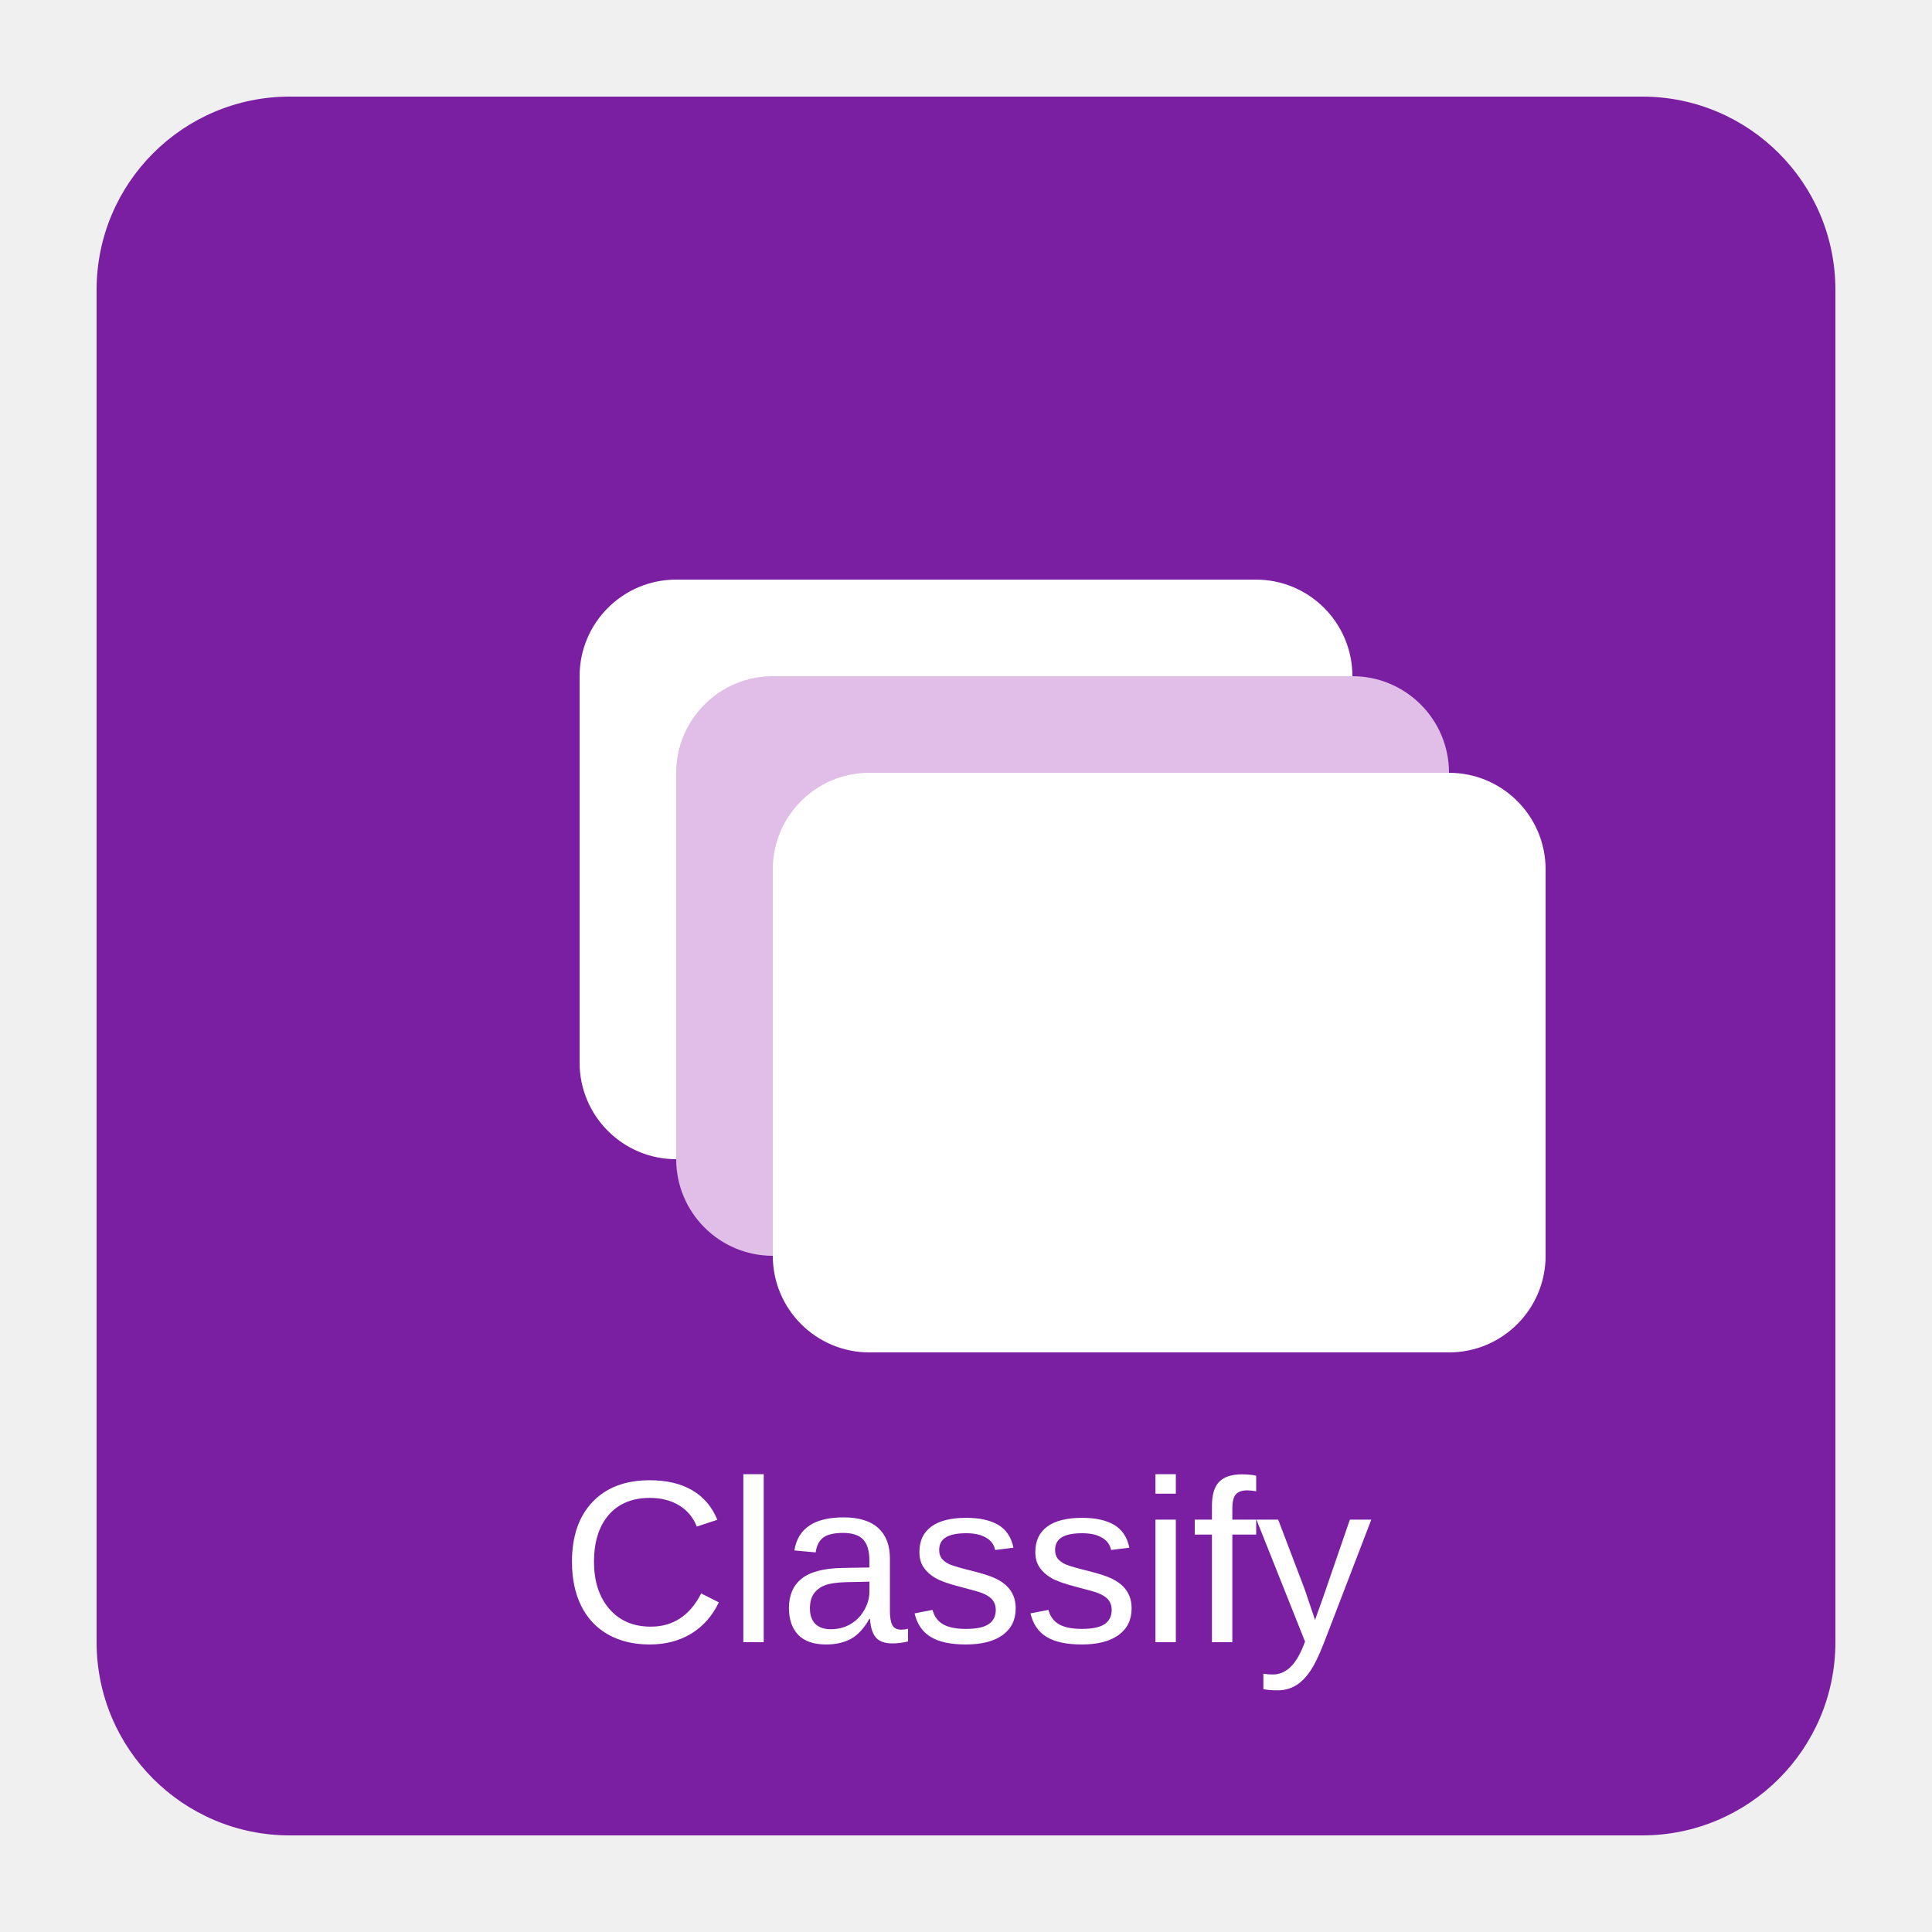
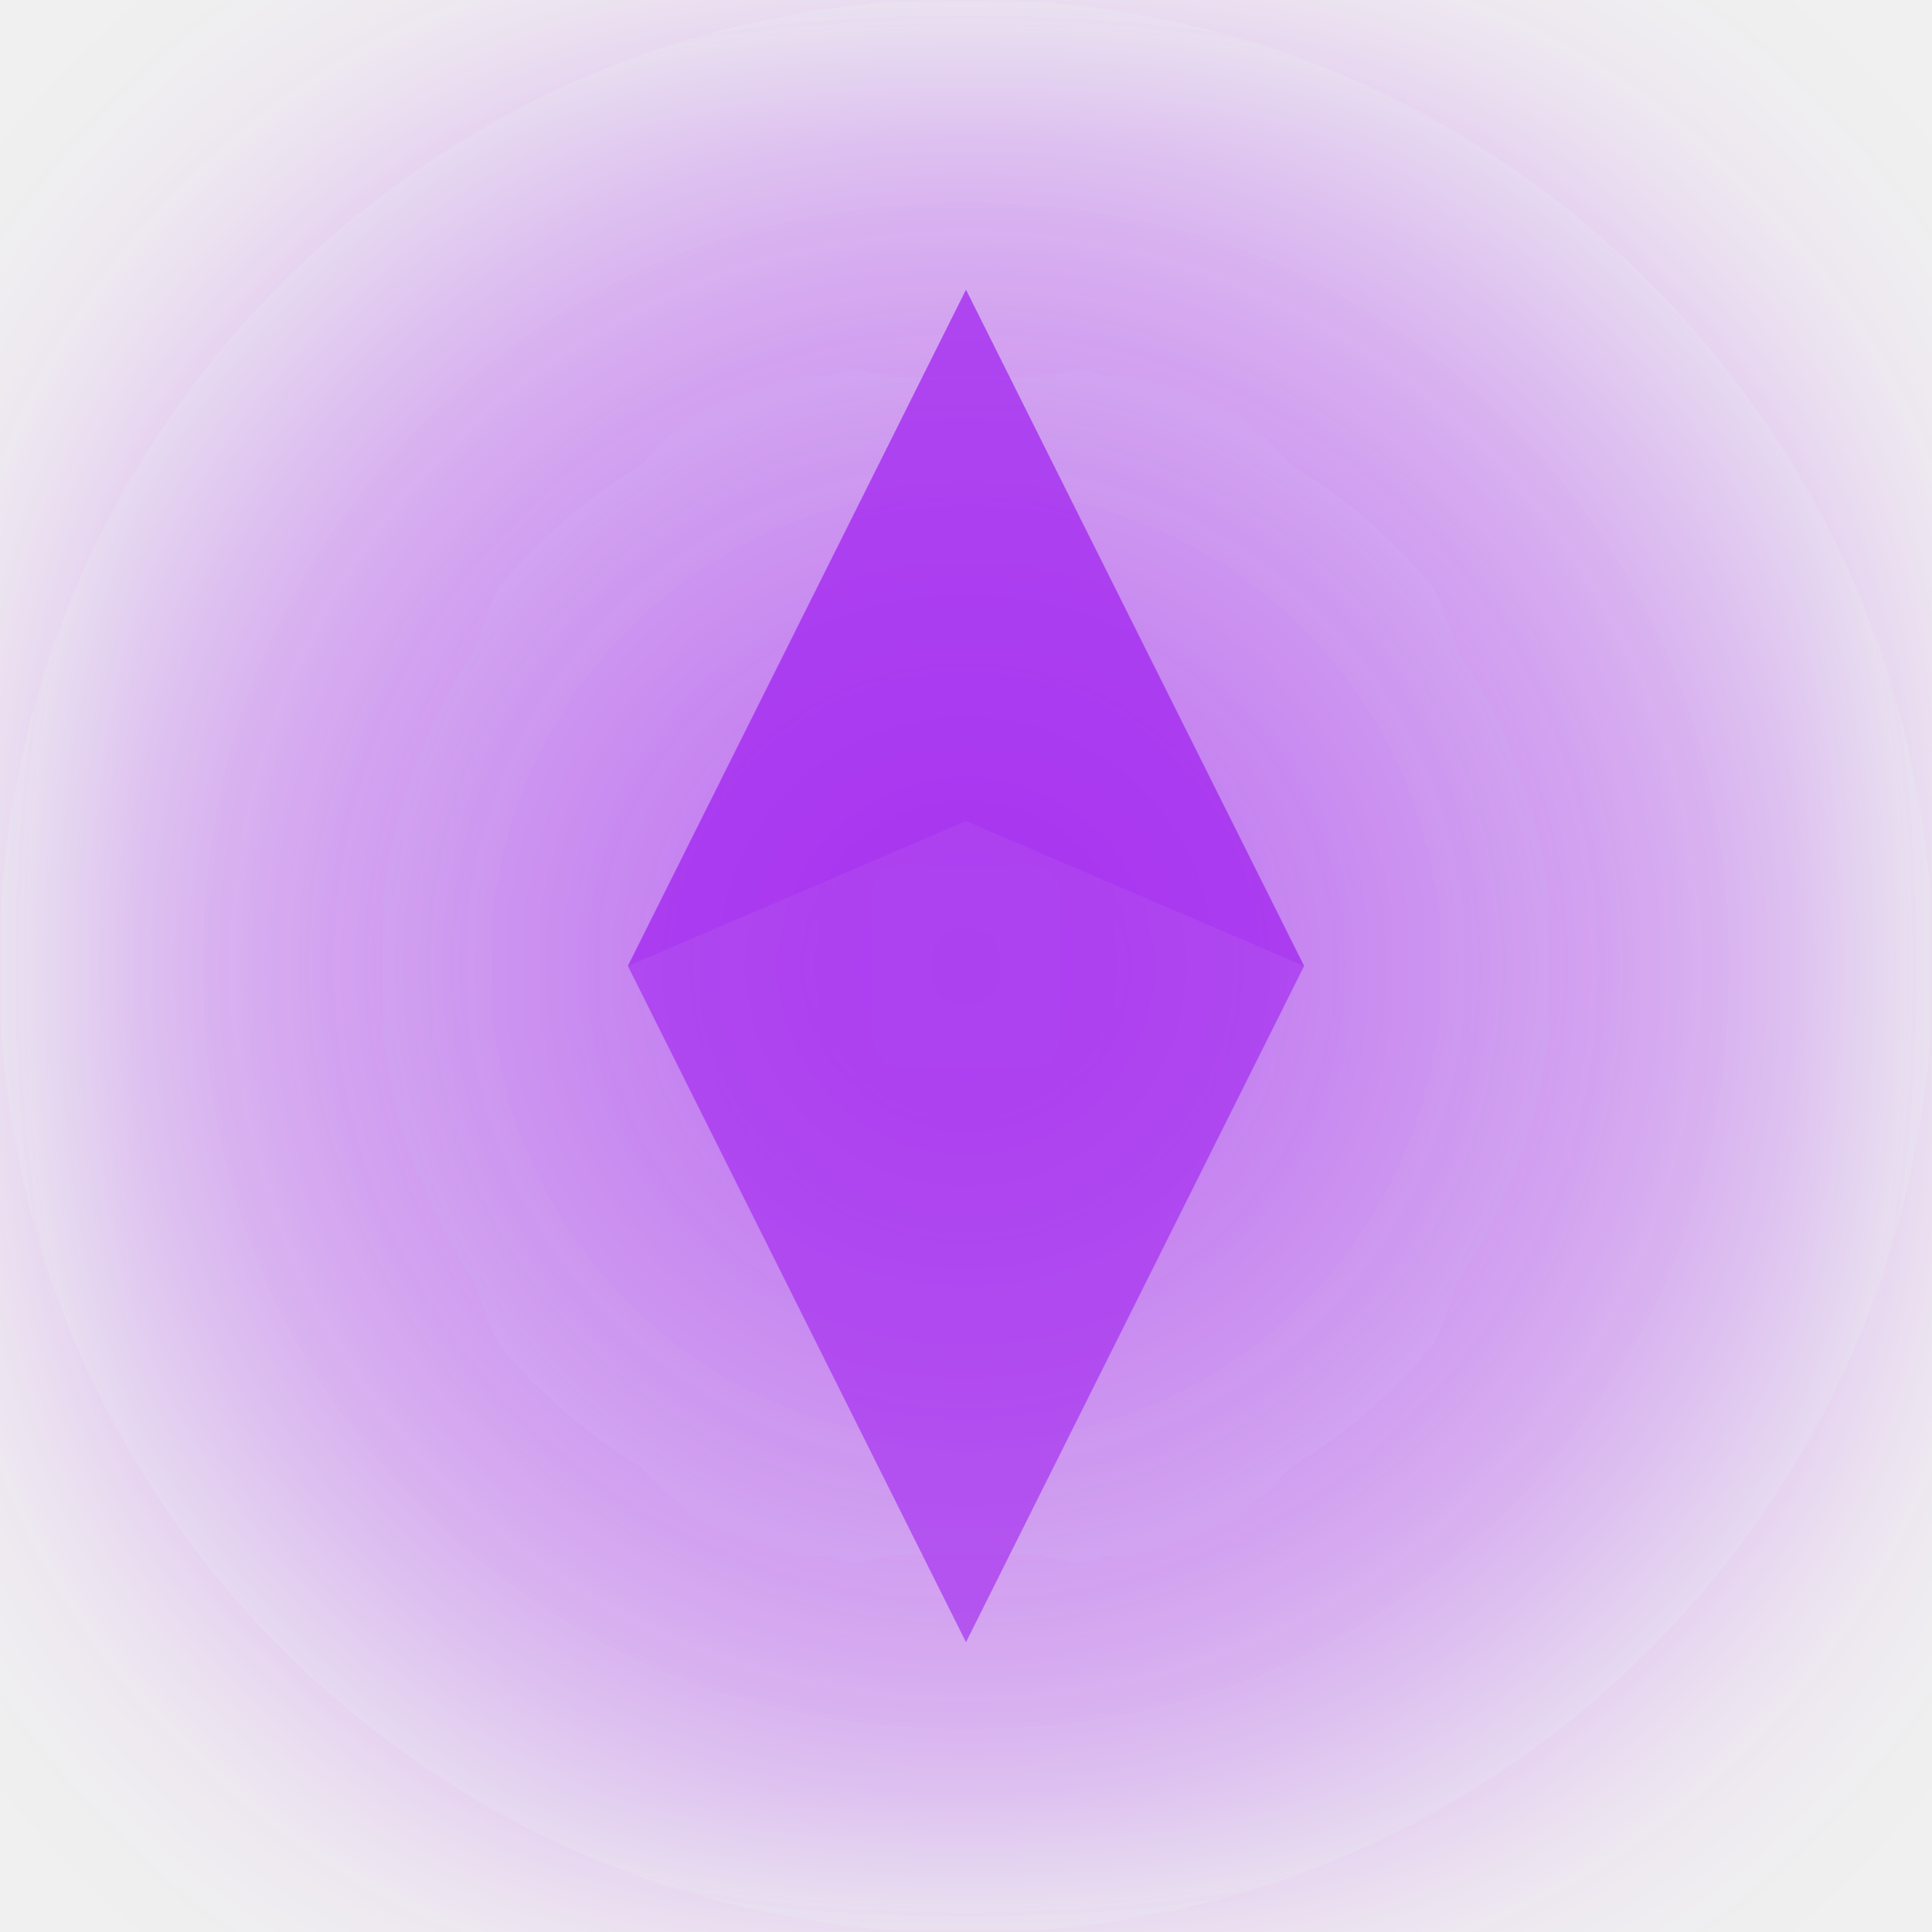
- <svg xmlns="http://www.w3.org/2000/svg" width="200" height="200">
-   <rect x="10" y="10" width="180" height="180" rx="20" ry="20" fill="#7B1FA2" />
-   <rect x="60" y="60" width="80" height="60" rx="10" ry="10" fill="#FFF" />
-   <rect x="70" y="70" width="80" height="60" rx="10" ry="10" fill="#E1BEE7" />
-   <rect x="80" y="80" width="80" height="60" rx="10" ry="10" fill="#FFF" />
-   <text x="50%" y="170" font-family="Arial, sans-serif" font-size="24" fill="#FFF" text-anchor="middle">Classify</text>
+ <svg xmlns="http://www.w3.org/2000/svg" width="200" height="200" viewBox="0 0 200 200">
+   <defs>
+     <radialGradient id="neonGradient" cx="50%" cy="50%" r="70%" fx="50%" fy="50%">
+       <stop offset="0%" stop-color="#A020F0" stop-opacity="0.7" />
+       <stop offset="100%" stop-color="#A020F0" stop-opacity="0" />
+     </radialGradient>
+     <filter id="blurFilter" x="0" y="0" width="200%" height="200%">
+       <feGaussianBlur in="SourceGraphic" stdDeviation="15" />
+     </filter>
+   </defs>
+   <circle cx="100" cy="100" r="100" fill="url(#neonGradient)" filter="url(#blurFilter)" />
+   <polygon points="100,30 135,100 100,85 65,100" fill="#A020F0" opacity="0.3" />
+   <polygon points="100,30 135,100 100,170 65,100" fill="#A020F0" opacity="0.6" />
</svg>
